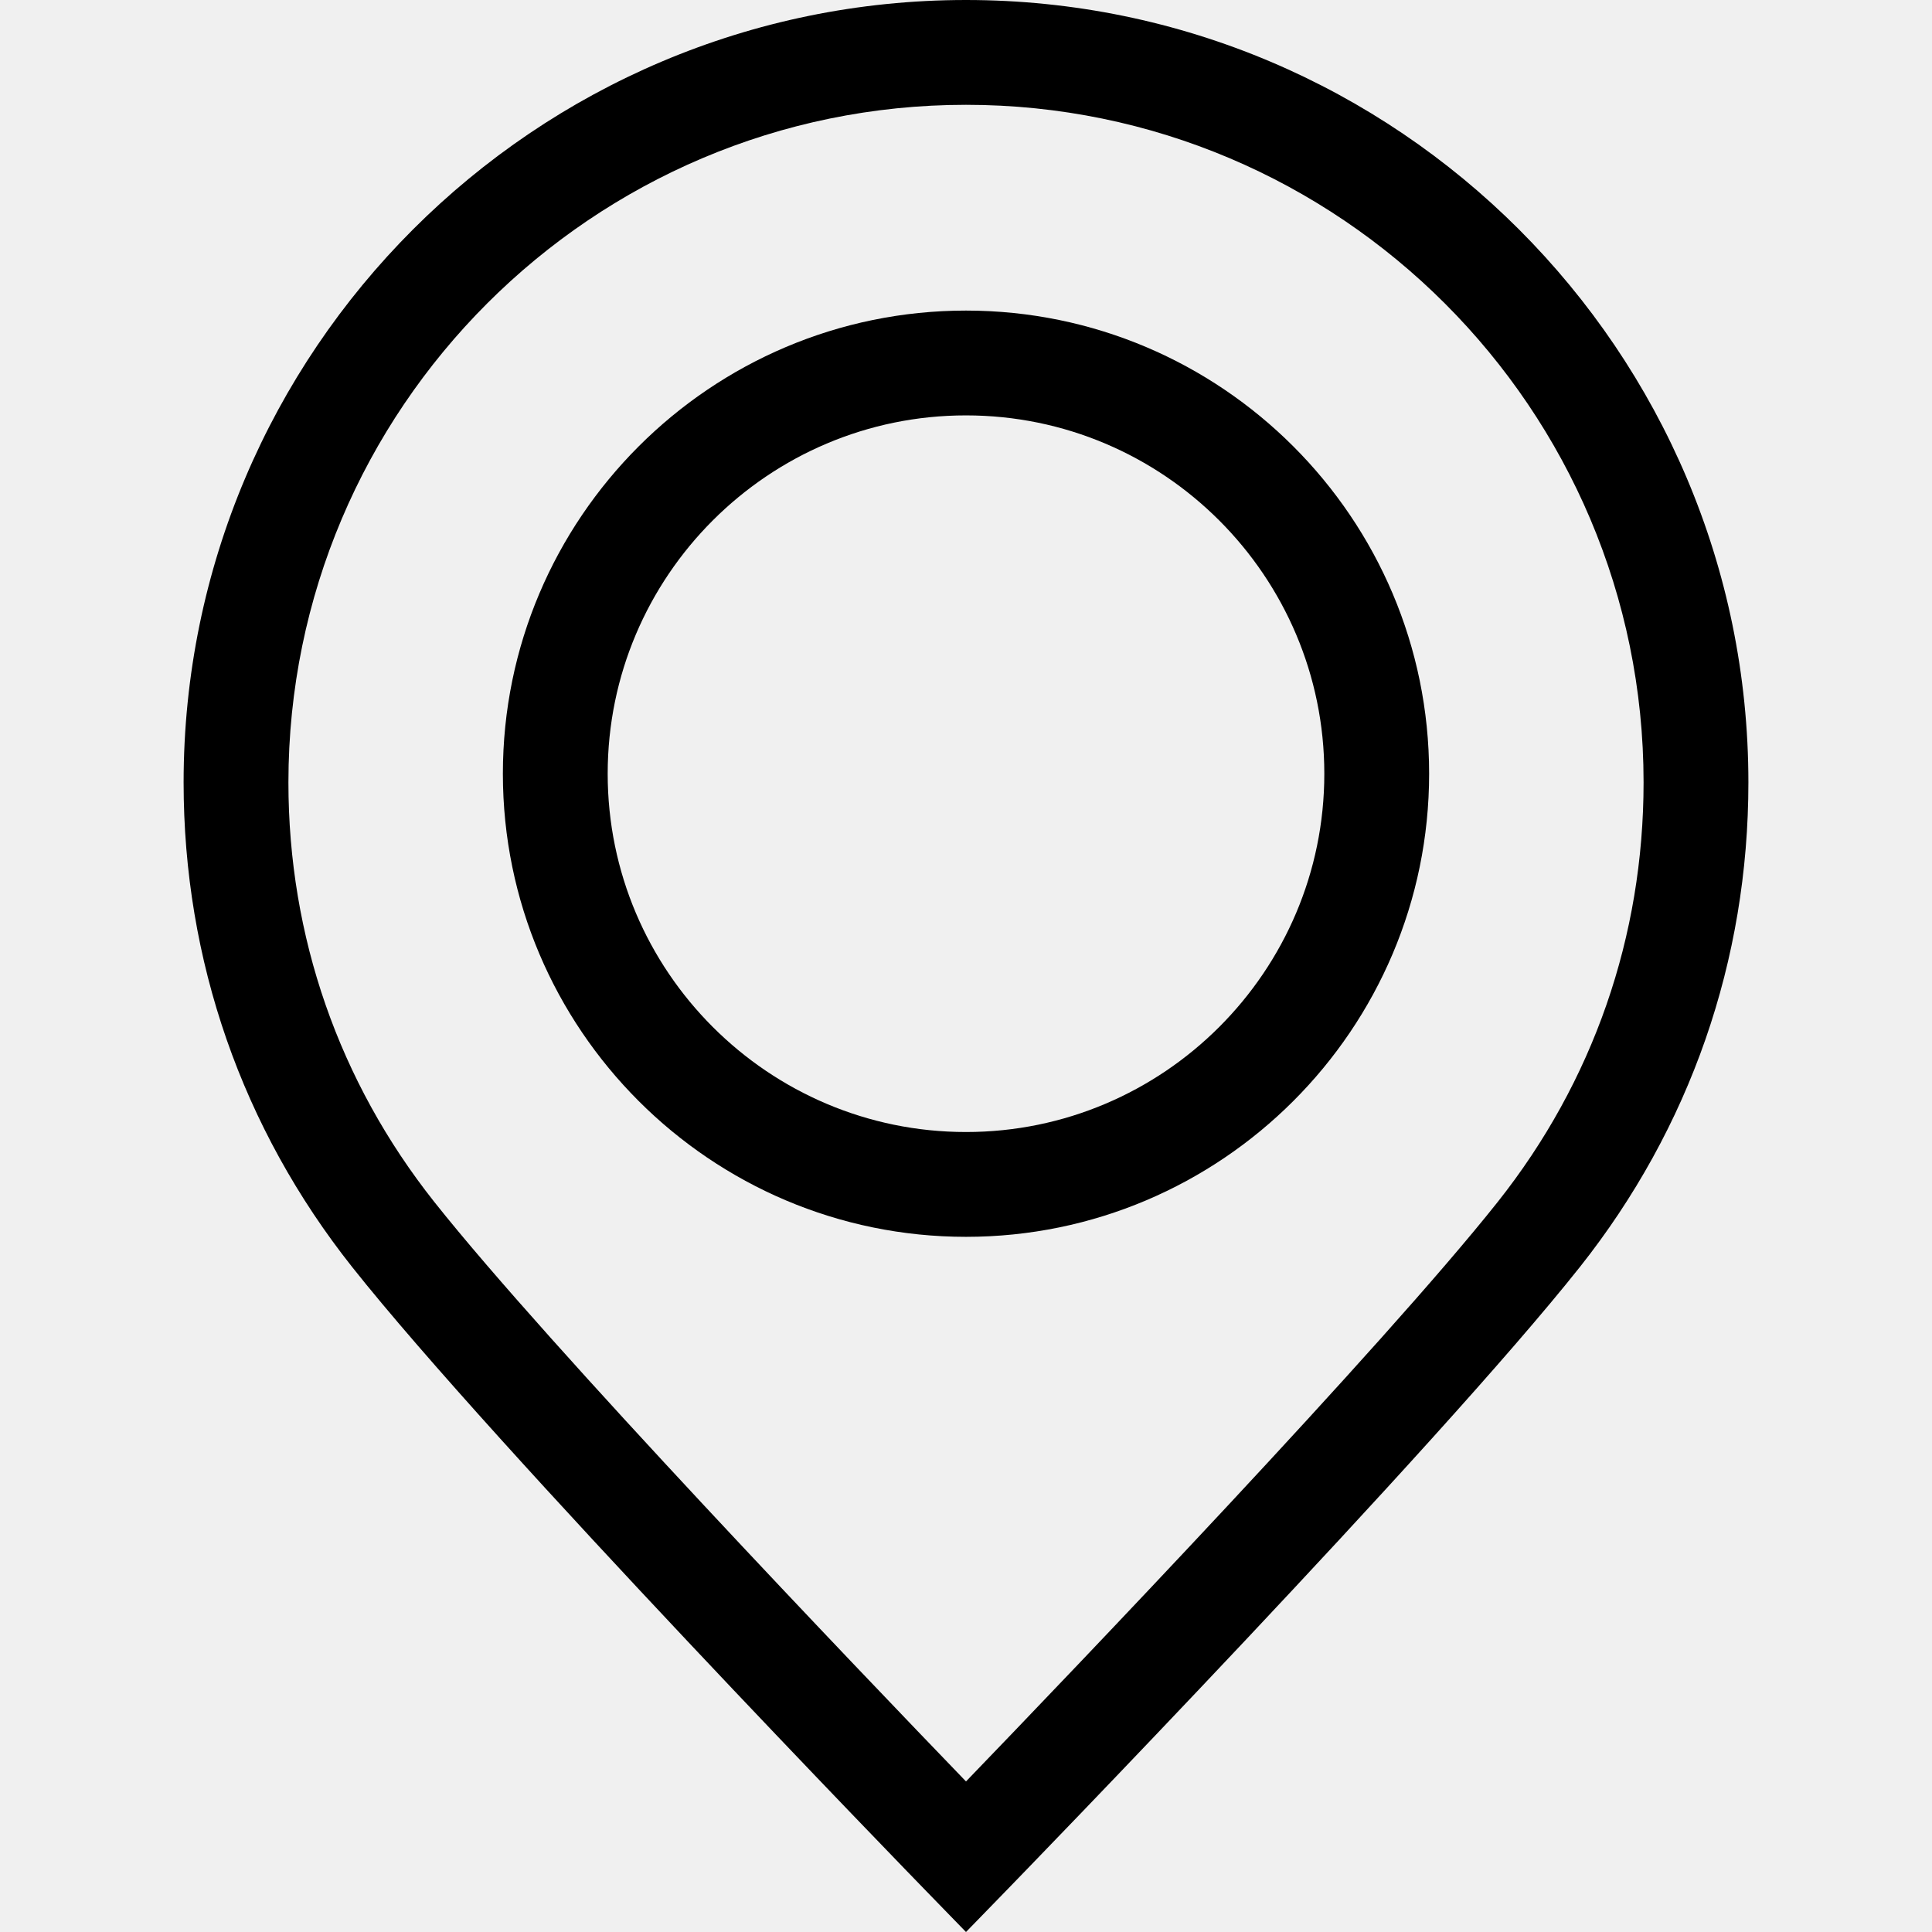
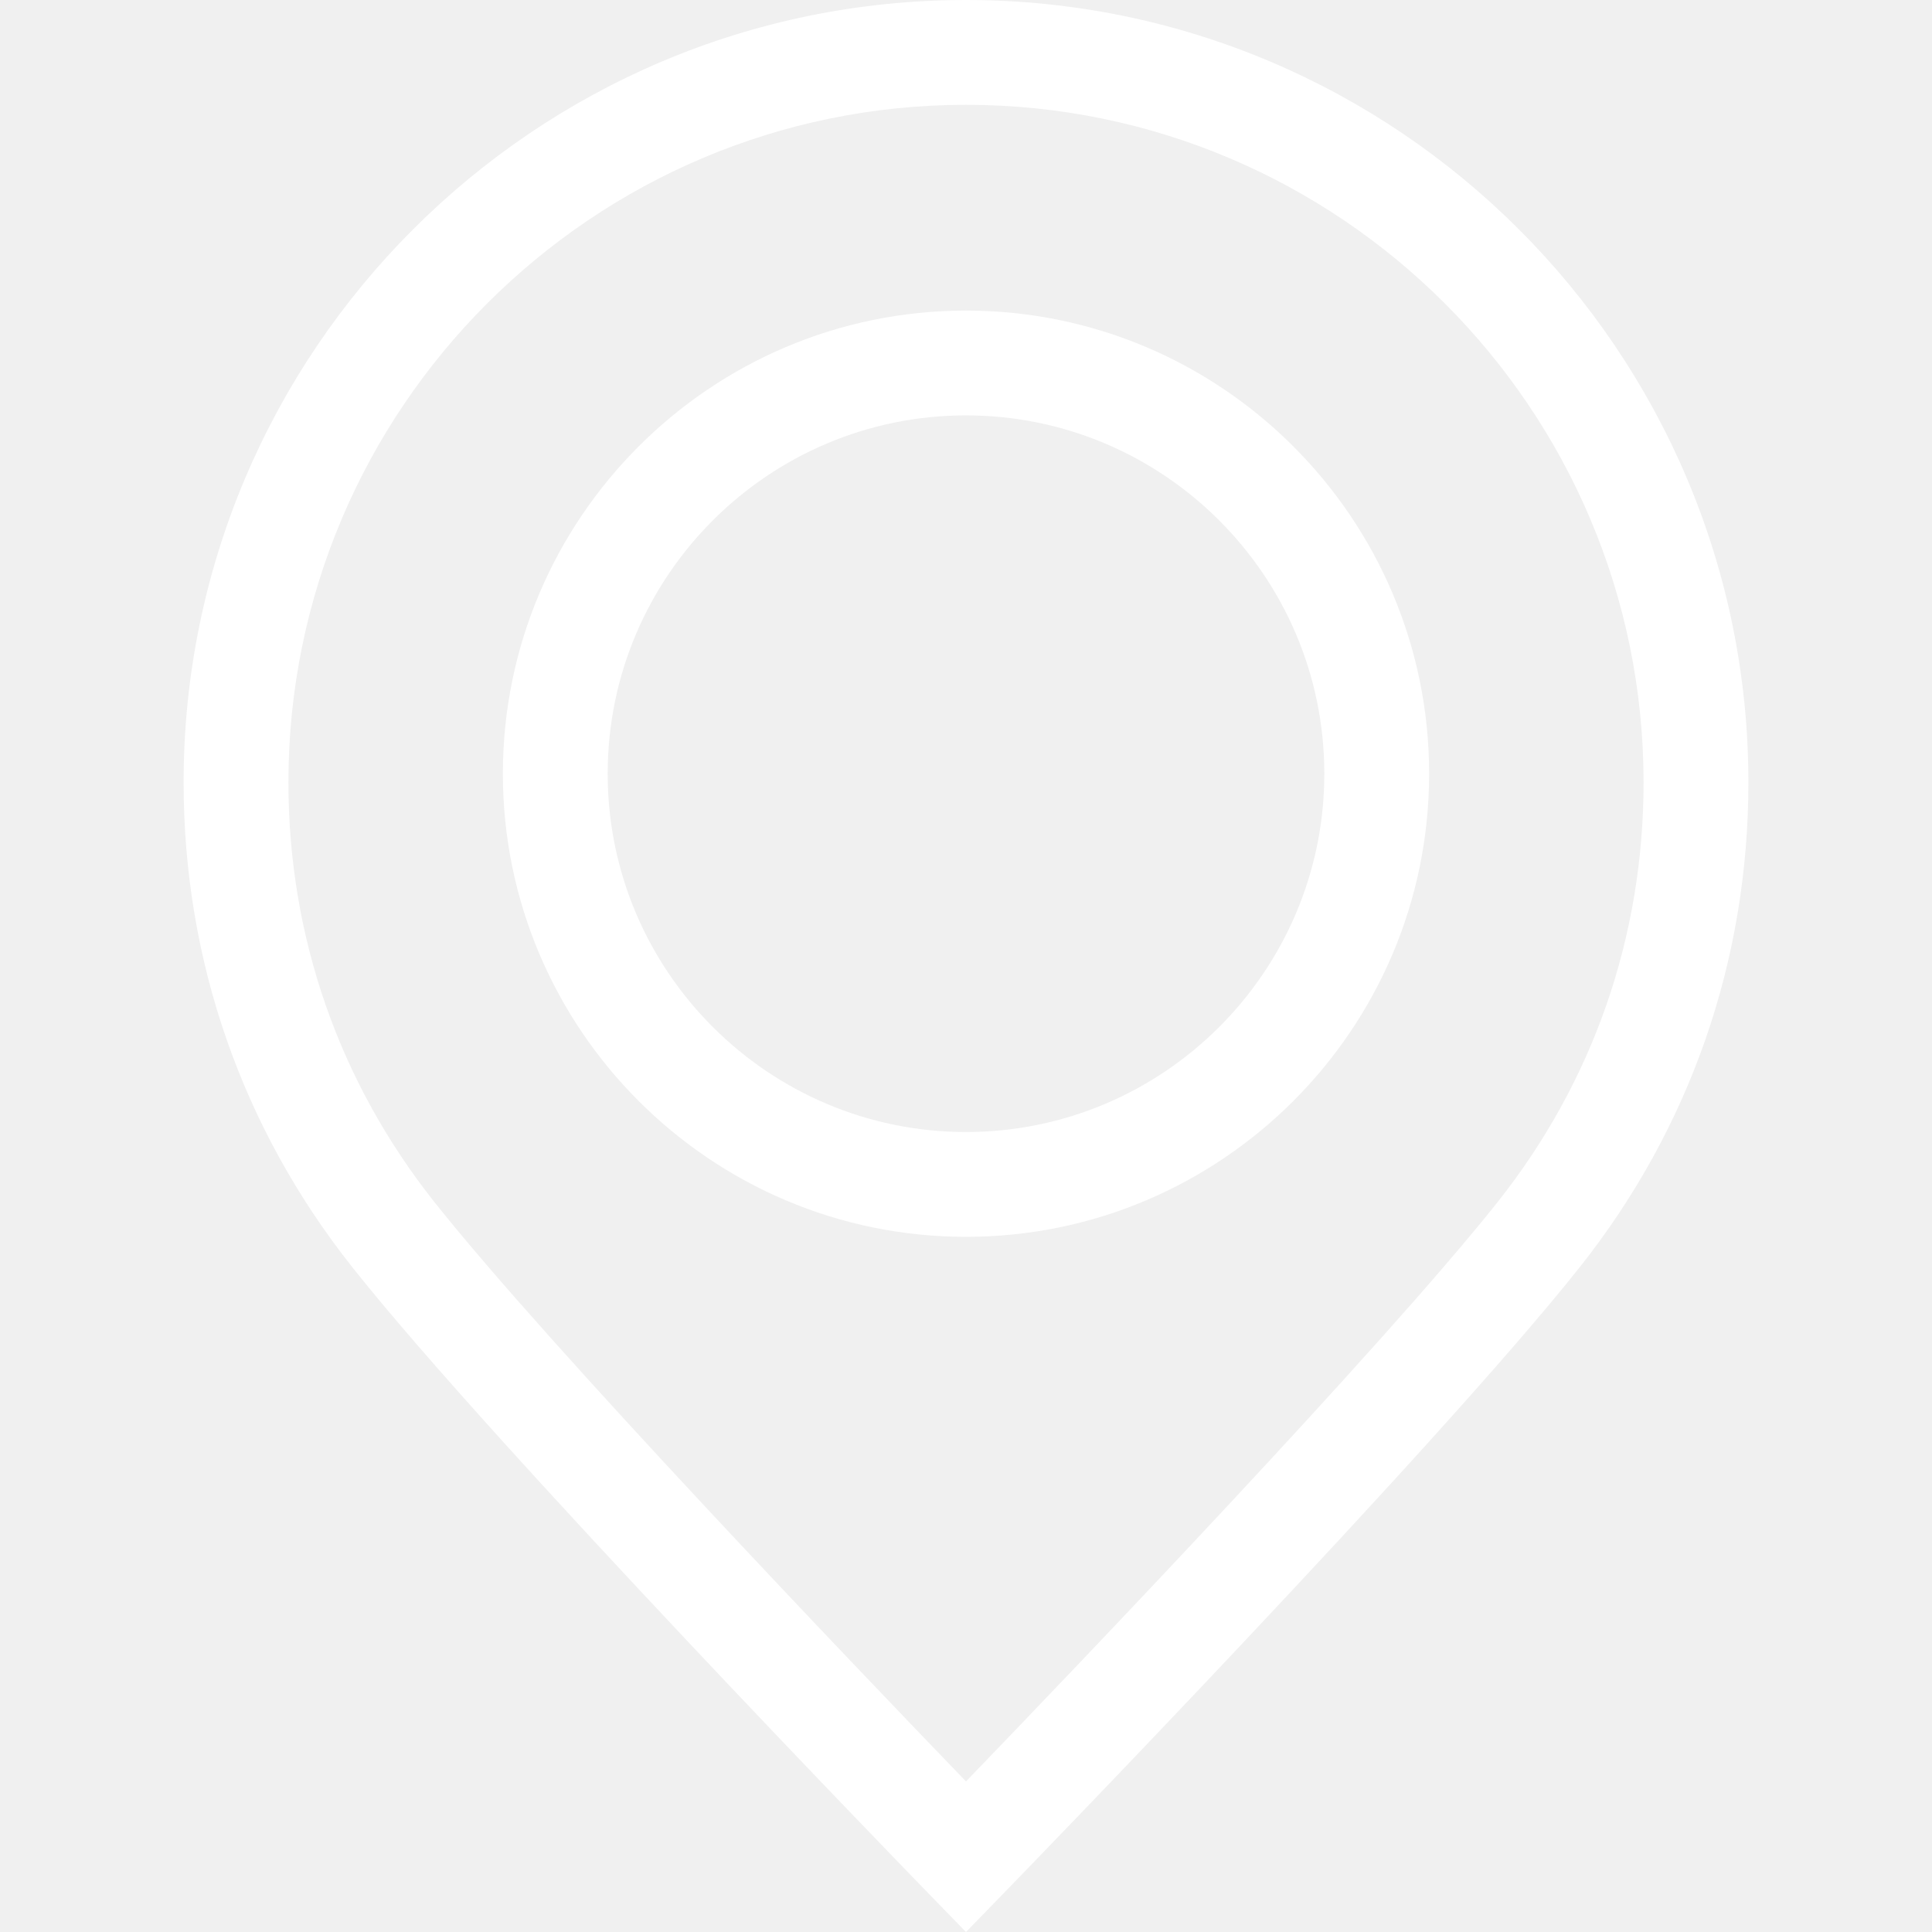
- <svg xmlns="http://www.w3.org/2000/svg" fill="#000000" height="800px" width="800px" version="1.1" id="Layer_1" viewBox="0 0 368.666 368.666" xml:space="preserve">
+ <svg xmlns="http://www.w3.org/2000/svg" fill="#ffffff" height="800px" width="800px" version="1.1" id="Layer_1" viewBox="0 0 368.666 368.666" xml:space="preserve">
  <g id="XMLID_2_">
    <g>
      <g>
        <path d="M184.333,0C102.01,0,35.036,66.974,35.036,149.297c0,33.969,11.132,65.96,32.193,92.515     c27.27,34.383,106.572,116.021,109.934,119.479l7.169,7.375l7.17-7.374c3.364-3.46,82.69-85.116,109.964-119.51     c21.042-26.534,32.164-58.514,32.164-92.485C333.63,66.974,266.656,0,184.333,0z M285.795,229.355     c-21.956,27.687-80.92,89.278-101.462,110.581c-20.54-21.302-79.483-82.875-101.434-110.552     c-18.228-22.984-27.863-50.677-27.863-80.087C55.036,78.002,113.038,20,184.333,20c71.294,0,129.297,58.002,129.296,129.297     C313.629,178.709,304.004,206.393,285.795,229.355z" />
        <path d="M184.333,59.265c-48.73,0-88.374,39.644-88.374,88.374c0,48.73,39.645,88.374,88.374,88.374s88.374-39.645,88.374-88.374     S233.063,59.265,184.333,59.265z M184.333,216.013c-37.702,0-68.374-30.673-68.374-68.374c0-37.702,30.673-68.374,68.374-68.374     s68.373,30.673,68.374,68.374C252.707,185.341,222.035,216.013,184.333,216.013z" />
      </g>
    </g>
  </g>
</svg>
